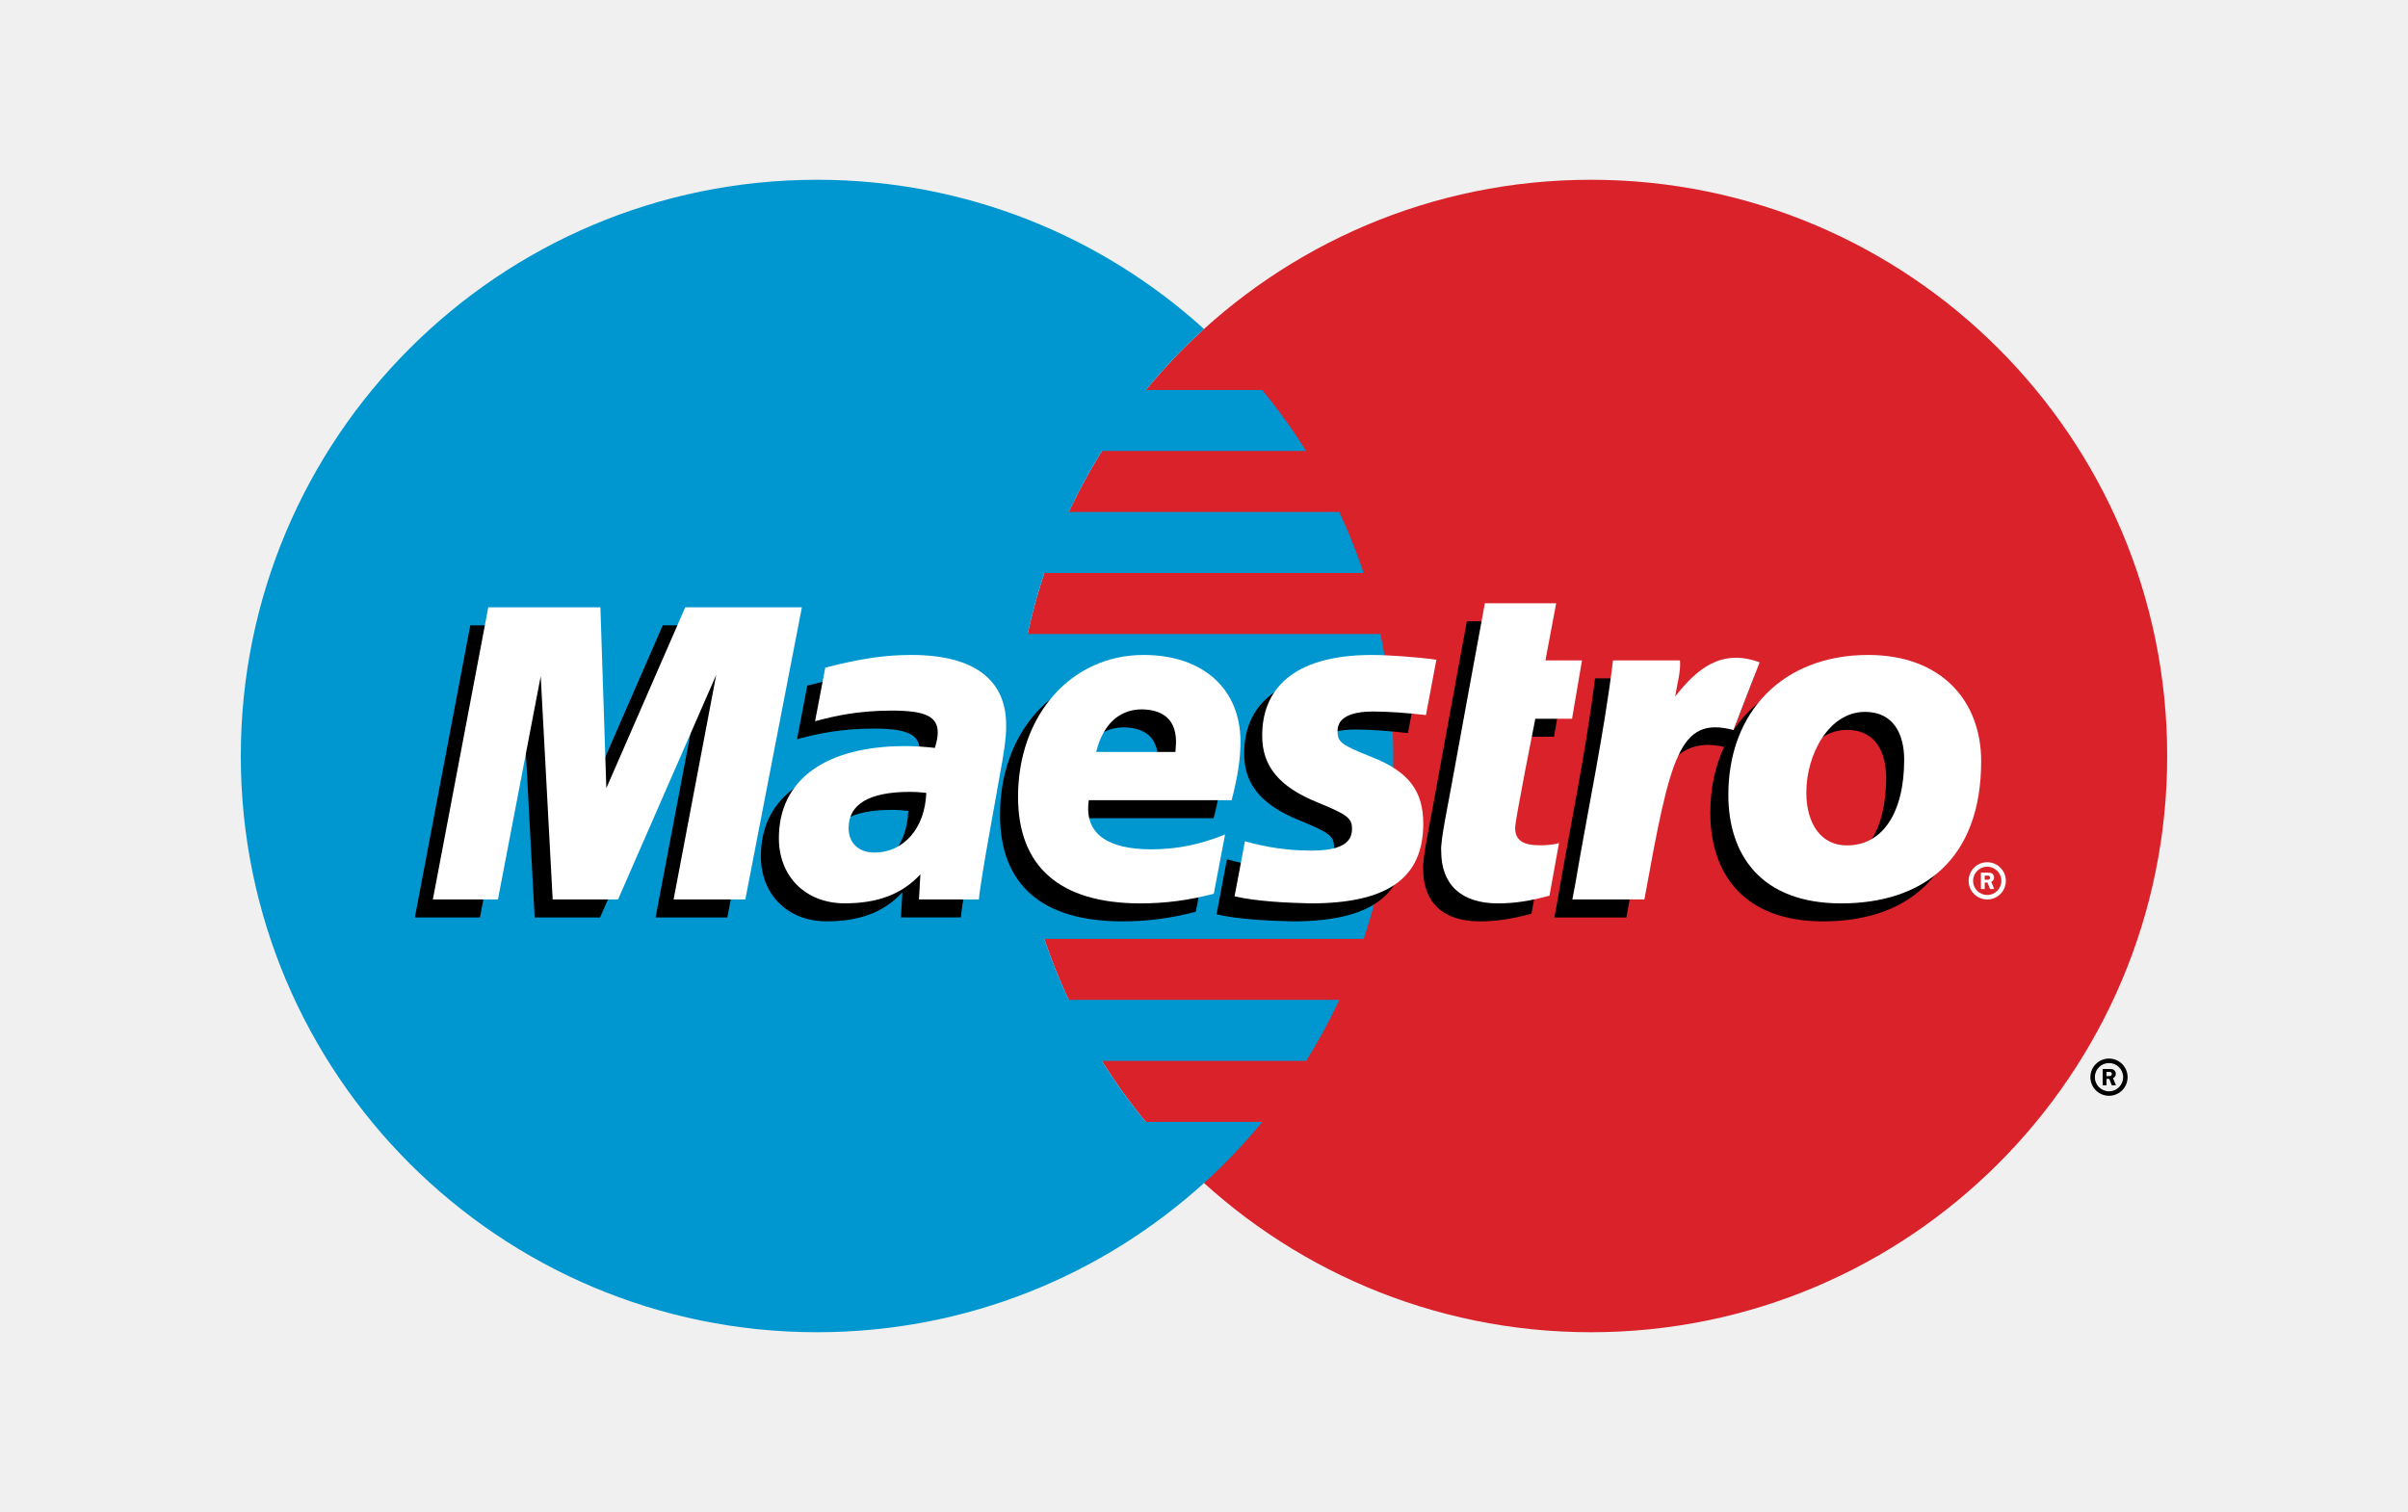
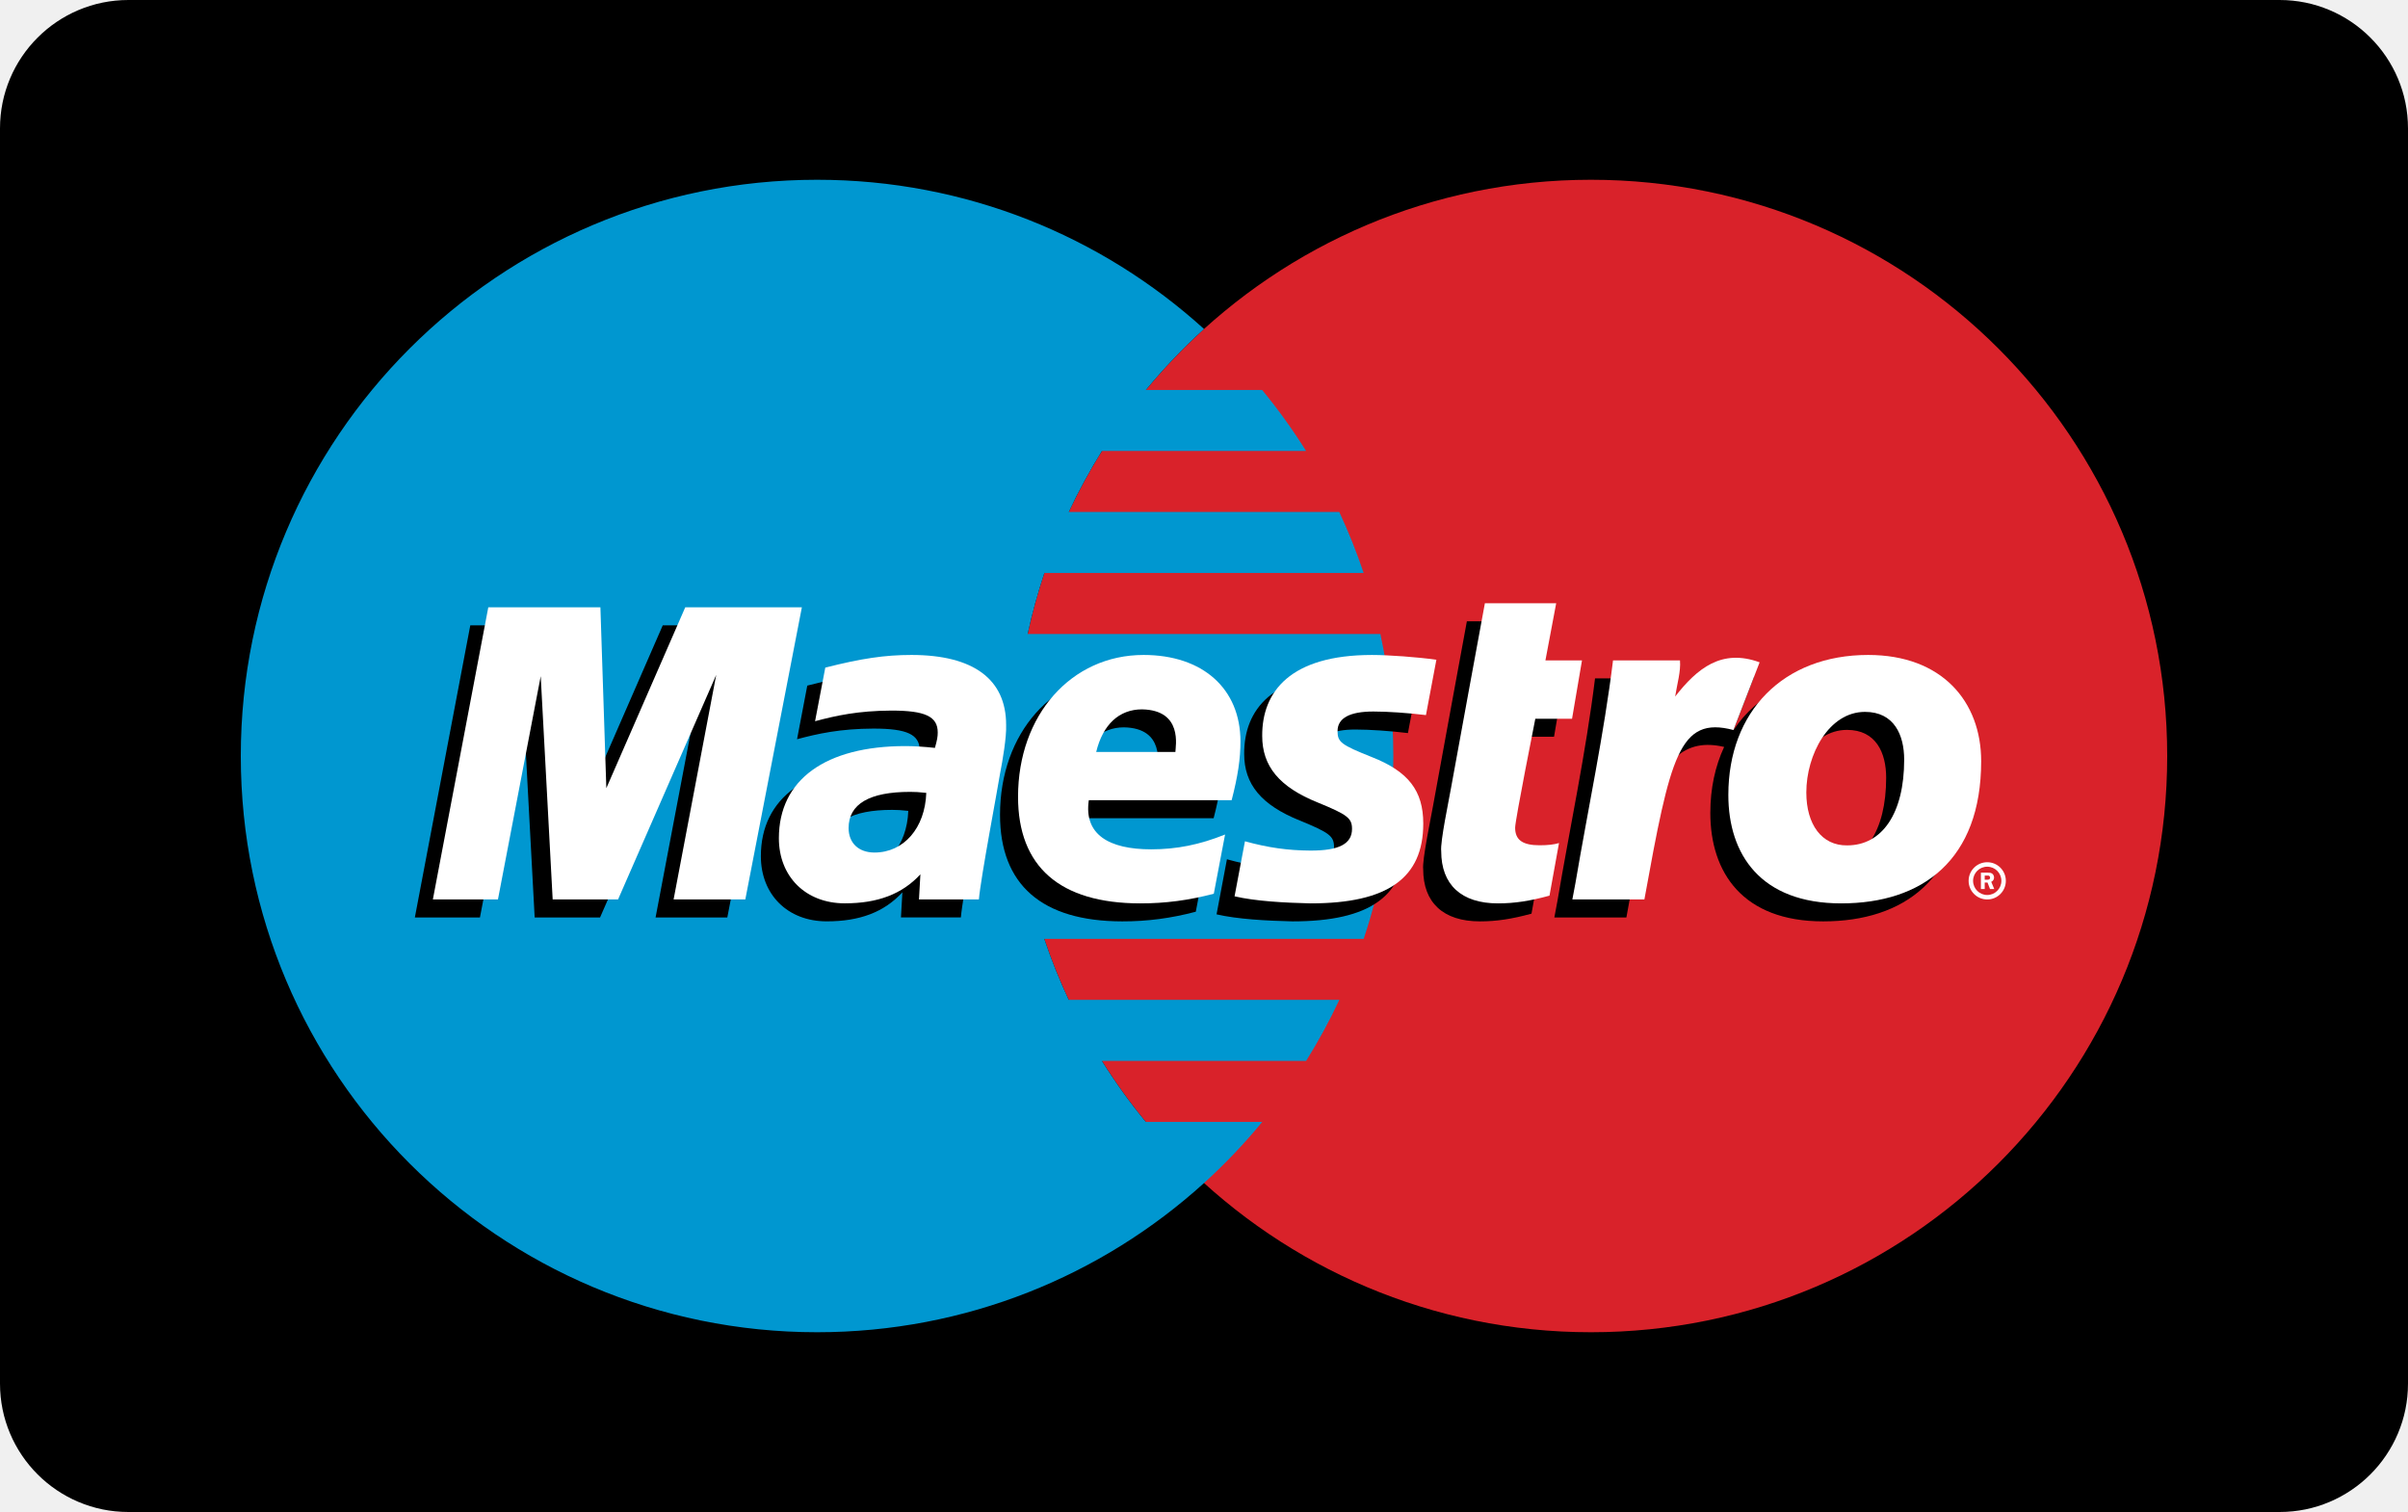
<svg xmlns="http://www.w3.org/2000/svg" width="750px" height="471px" viewBox="0 0 750 471" version="1.1">
  <defs />
  <g id="Page-1" stroke="none" stroke-width="1" fill="none" fill-rule="evenodd">
    <g id="maestro">
-       <rect id="Rectangle-1" fill="#000000" fill-opacity="0" x="0" y="0" width="750" height="471" rx="40" />
+       <rect id="Rectangle-1" fill="#000000" x="0" y="0" width="750" height="471" rx="40" />
      <path d="M675,235.506 C675,334.64 594.65,415.002 495.517,415.002 C396.396,415.002 316.038,334.64 316.038,235.506 C316.038,136.365 396.396,55.998 495.517,55.998 C594.65,55.998 675,136.365 675,235.506" id="Fill-1" fill="#D9222A" />
      <path d="M356.871,349.49 C351.913,343.477 347.346,337.131 343.196,330.481 L406.808,330.481 C410.625,324.385 414.071,318.04 417.15,311.469 L332.858,311.469 C329.988,305.319 327.433,298.977 325.262,292.469 L424.738,292.469 C430.725,274.565 433.967,255.419 433.967,235.506 C433.967,222.46 432.575,209.744 429.938,197.494 L320.075,197.494 C321.467,191.015 323.217,184.677 325.283,178.485 L424.725,178.485 C422.542,171.977 420.004,165.635 417.133,159.481 L332.879,159.481 C335.954,152.919 339.408,146.577 343.217,140.473 L406.788,140.473 C402.642,133.844 398.063,127.498 393.117,121.481 L356.892,121.481 C362.462,114.715 368.521,108.365 375.004,102.481 C343.15,73.598 300.867,55.998 254.487,55.998 C155.358,55.998 75,136.365 75,235.506 C75,334.64 155.358,415.002 254.487,415.002 C300.875,415.002 343.154,397.406 375.004,368.527 C381.5,362.635 387.563,356.269 393.138,349.49 L356.871,349.49" id="Fill-2" fill="#0097D0" />
      <path d="M651.075,335.544 C651.075,332.344 653.671,329.748 656.875,329.748 C660.075,329.748 662.667,332.344 662.667,335.544 C662.667,338.748 660.075,341.344 656.875,341.344 C653.671,341.344 651.075,338.748 651.075,335.544 L651.075,335.544 L651.075,335.544 Z M656.875,339.952 C659.308,339.952 661.279,337.985 661.279,335.544 C661.279,333.11 659.308,331.148 656.875,331.148 C654.442,331.148 652.467,333.11 652.467,335.544 C652.467,337.985 654.442,339.952 656.875,339.952 L656.875,339.952 L656.875,339.952 Z M656.088,338.09 L654.904,338.09 L654.904,332.998 L657.054,332.998 C657.5,332.998 657.958,333.002 658.354,333.256 C658.771,333.54 659,334.031 659,334.527 C659,335.11 658.663,335.64 658.121,335.844 L659.054,338.09 L657.738,338.09 L656.963,336.081 L656.088,336.081 L656.088,338.09 L656.088,338.09 Z M656.088,335.21 L656.746,335.21 C656.992,335.21 657.25,335.227 657.471,335.11 C657.667,334.981 657.771,334.744 657.771,334.519 C657.771,334.331 657.646,334.102 657.483,334.006 C657.271,333.881 656.942,333.906 656.721,333.906 L656.088,333.906 L656.088,335.21 L656.088,335.21 Z" id="Fill-3" fill="#000000" />
      <path d="M372.446,284.006 C364.775,286.04 357.358,287.031 349.517,287.015 C324.5,286.99 311.471,275.598 311.471,253.815 C311.471,228.356 328.058,209.631 350.571,209.631 C368.988,209.631 380.746,220.131 380.746,236.577 C380.746,242.035 379.95,247.348 378,254.873 L333.512,254.873 C331.929,265.506 339.7,270.177 352.925,270.177 C360.85,270.177 368.017,268.752 375.95,265.565 L372.446,284.006 L372.446,284.006 Z M360.483,239.856 C360.483,238.248 362.958,226.823 350.083,226.573 C342.975,226.573 337.875,231.298 335.812,239.856 L360.483,239.856 L360.483,239.856 Z" id="Fill-4" fill="#000000" />
      <path d="M387.517,234.865 C387.517,244.269 392.813,250.765 404.846,255.602 C414.046,259.373 415.496,260.46 415.496,263.823 C415.496,268.485 411.429,270.627 402.404,270.569 C395.625,270.519 389.442,269.698 382.142,267.673 L378.913,284.827 C385.4,286.331 394.5,286.827 402.563,287.015 C426.588,287.015 437.679,279.148 437.679,262.148 C437.679,251.931 433.054,245.915 421.646,241.435 C412.108,237.627 410.988,236.798 410.988,233.352 C410.988,229.302 414.767,227.252 422.138,227.252 C426.6,227.252 432.717,227.665 438.517,228.36 L441.775,211.119 C435.863,210.294 426.892,209.635 421.7,209.635 C396.25,209.635 387.442,221.094 387.517,234.865" id="Fill-5" fill="#000000" />
      <path d="M299.275,285.785 L280.613,285.785 L281.058,277.965 C275.367,284.135 267.788,287.006 257.5,287.006 C245.325,287.006 236.983,278.681 236.983,266.71 C236.983,248.515 251.483,238.019 276.413,238.019 C278.975,238.019 282.233,238.21 285.579,238.581 C286.271,236.148 286.458,235.102 286.458,233.773 C286.458,228.794 282.538,226.96 272.046,226.96 C261.704,227.002 254.725,228.531 248.25,230.273 L251.437,213.573 C262.633,210.727 269.967,209.631 278.262,209.631 C297.567,209.631 307.762,217.198 307.762,231.427 C307.929,235.223 306.604,242.84 305.942,246.173 C305.183,251.027 299.833,279.148 299.275,285.785 L299.275,285.785 L299.275,285.785 Z M282.896,252.594 C280.529,252.352 279.5,252.281 277.883,252.281 C265.154,252.281 258.7,256.069 258.7,263.548 C258.7,268.24 261.85,271.181 266.758,271.181 C275.904,271.181 282.508,263.531 282.896,252.594 L282.896,252.594 L282.896,252.594 Z" id="Fill-6" fill="#000000" />
      <path d="M477.004,284.606 C470.879,286.285 466.108,287.015 460.946,287.015 C449.513,287.015 443.271,281.173 443.271,270.765 C442.913,267.906 445.704,254.706 446.338,251.027 C446.971,247.335 456.875,193.535 456.875,193.535 L479.088,193.535 L475.725,211.335 L487.117,211.335 L484.021,229.506 L472.579,229.506 C472.579,229.506 466.3,261.035 466.3,263.44 C466.3,267.265 468.617,268.927 473.933,268.927 C476.479,268.927 478.442,268.69 479.963,268.235 L477.004,284.606" id="Fill-7" fill="#000000" />
      <path d="M576.25,209.631 C559.971,209.631 547.25,216.331 539.863,227.523 L546.275,210.927 C534.458,206.59 526.842,212.777 519.95,221.577 C519.95,221.577 518.796,223.04 517.65,224.377 L517.65,211.327 L496.792,211.327 C493.967,234.356 488.971,257.706 485.063,280.773 L484.121,285.794 L506.558,285.794 C508.683,274.085 510.433,264.581 512.175,257.006 C516.942,236.219 524.963,229.865 537.004,232.673 C534.225,238.652 532.7,245.565 532.7,253.227 C532.7,271.806 542.792,287.015 567.85,287.015 C593.138,287.015 611.446,273.506 611.446,242.706 C611.446,224.127 599.246,209.631 576.25,209.631 L576.25,209.631 L576.25,209.631 Z M569.721,268.948 C561.796,269.073 556.992,262.423 556.992,252.477 C556.992,240.685 564.004,227.365 575.267,227.365 C584.354,227.365 587.467,234.569 587.467,242.244 C587.467,259.023 580.592,268.948 569.721,268.948 L569.721,268.948 L569.721,268.948 Z" id="Fill-8" fill="#000000" />
      <path d="M226.529,285.794 L204.187,285.794 L217.467,215.84 L186.896,285.794 L166.529,285.794 L162.804,216.244 L149.483,285.794 L129.212,285.794 L146.479,194.798 L181.392,194.798 L184.304,245.523 L206.421,194.798 L244.142,194.798 L226.529,285.794" id="Fill-9" fill="#000000" />
      <path d="M613.15,274.385 C613.15,271.19 615.746,268.59 618.946,268.59 C622.15,268.59 624.742,271.19 624.742,274.385 C624.742,277.594 622.15,280.19 618.946,280.19 C615.746,280.19 613.15,277.594 613.15,274.385 L613.15,274.385 L613.15,274.385 Z M618.946,278.798 C621.379,278.798 623.354,276.819 623.354,274.385 C623.354,271.952 621.379,269.981 618.946,269.981 C616.513,269.981 614.538,271.952 614.538,274.385 C614.538,276.819 616.513,278.798 618.946,278.798 L618.946,278.798 L618.946,278.798 Z M618.163,276.931 L616.975,276.931 L616.975,271.848 L619.125,271.848 C619.575,271.848 620.033,271.848 620.429,272.098 C620.838,272.377 621.075,272.865 621.075,273.369 C621.075,273.948 620.738,274.485 620.192,274.685 L621.125,276.931 L619.808,276.931 L619.038,274.923 L618.163,274.923 L618.163,276.931 L618.163,276.931 Z M618.163,274.044 L618.821,274.044 C619.063,274.044 619.325,274.06 619.546,273.948 C619.742,273.815 619.842,273.59 619.842,273.36 C619.842,273.165 619.721,272.944 619.558,272.848 C619.346,272.719 619.017,272.752 618.796,272.752 L618.163,272.752 L618.163,274.044 L618.163,274.044 Z" id="Fill-10" fill="#FFFFFF" />
      <path d="M378.054,278.398 C370.387,280.431 362.967,281.427 355.129,281.41 C330.113,281.385 317.083,269.99 317.083,248.202 C317.083,222.752 333.663,204.023 356.179,204.023 C374.6,204.023 386.354,214.519 386.354,230.965 C386.354,236.431 385.554,241.735 383.613,249.265 L339.125,249.265 C337.542,259.894 345.304,264.573 358.533,264.573 C366.458,264.573 373.621,263.148 381.562,259.956 L378.054,278.398 L378.054,278.398 Z M366.092,234.248 C366.092,232.644 368.562,221.215 355.692,220.969 C348.583,220.969 343.488,225.698 341.421,234.248 L366.092,234.248 L366.092,234.248 Z" id="Fill-11" fill="#FFFFFF" />
      <path d="M393.129,229.252 C393.129,238.66 398.417,245.152 410.454,249.998 C419.658,253.765 421.104,254.856 421.104,258.21 C421.104,262.877 417.038,265.019 408.017,264.96 C401.233,264.915 395.05,264.09 387.754,262.065 L384.517,279.21 C391.008,280.727 400.113,281.223 408.171,281.41 C432.196,281.41 443.292,273.54 443.292,256.54 C443.292,246.323 438.663,240.302 427.25,235.827 C417.713,232.019 416.596,231.19 416.596,227.744 C416.596,223.694 420.379,221.644 427.742,221.644 C432.213,221.644 438.325,222.06 444.129,222.756 L447.379,205.51 C441.467,204.685 432.5,204.027 427.313,204.027 C401.854,204.027 393.05,215.481 393.129,229.252" id="Fill-12" fill="#FFFFFF" />
      <path d="M304.887,280.181 L286.221,280.181 L286.671,272.36 C280.975,278.519 273.396,281.394 263.113,281.394 C250.937,281.394 242.592,273.069 242.592,261.106 C242.592,242.902 257.087,232.41 282.021,232.41 C284.583,232.41 287.837,232.602 291.192,232.973 C291.883,230.54 292.067,229.498 292.067,228.165 C292.067,223.181 288.15,221.352 277.658,221.352 C267.317,221.394 260.337,222.927 253.862,224.665 L257.046,207.969 C268.246,205.119 275.575,204.023 283.875,204.023 C303.179,204.023 313.371,211.59 313.371,225.815 C313.538,229.615 312.212,237.227 311.554,240.569 C310.792,245.419 305.442,273.54 304.887,280.181 L304.887,280.181 L304.887,280.181 Z M288.5,246.985 C286.142,246.74 285.108,246.673 283.488,246.673 C270.767,246.673 264.308,250.46 264.308,257.94 C264.308,262.635 267.462,265.573 272.363,265.573 C281.517,265.573 288.121,257.919 288.5,246.985 L288.5,246.985 L288.5,246.985 Z" id="Fill-13" fill="#FFFFFF" />
      <path d="M482.608,279.002 C476.488,280.677 471.713,281.41 466.554,281.41 C455.121,281.41 448.883,275.565 448.883,265.156 C448.521,262.302 451.317,249.098 451.946,245.419 C452.579,241.727 462.483,187.927 462.483,187.927 L484.692,187.927 L481.338,205.727 L492.729,205.727 L489.633,223.898 L478.192,223.898 C478.192,223.898 471.908,255.427 471.908,257.831 C471.908,261.656 474.229,263.31 479.542,263.31 C482.083,263.31 484.05,263.081 485.571,262.619 L482.608,279.002" id="Fill-14" fill="#FFFFFF" />
      <path d="M593.079,236.635 C593.079,253.41 586.2,263.344 575.325,263.344 C567.404,263.456 562.6,256.819 562.6,246.869 C562.6,235.077 569.608,221.756 580.871,221.756 C589.963,221.756 593.079,228.969 593.079,236.635 L593.079,236.635 L593.079,236.635 Z M617.058,237.102 C617.058,218.523 604.85,204.023 581.863,204.023 C555.413,204.023 538.313,221.648 538.313,247.619 C538.313,266.198 548.396,281.41 573.463,281.41 C598.75,281.41 617.058,267.898 617.058,237.102 L617.058,237.102 L617.058,237.102 Z" id="Fill-15" fill="#FFFFFF" />
      <path d="M502.396,205.719 C499.575,228.748 494.579,252.094 490.675,275.169 L489.729,280.19 L512.163,280.19 C520.25,235.631 522.963,222.935 539.904,227.406 L548.054,206.319 C536.238,201.981 528.629,208.173 521.746,216.977 C522.367,213.015 523.538,209.194 523.254,205.719 L502.396,205.719" id="Fill-16" fill="#FFFFFF" />
      <path d="M232.137,280.19 L209.8,280.19 L223.075,210.231 L192.5,280.19 L172.137,280.19 L168.412,210.635 L155.092,280.19 L134.821,280.19 L152.083,189.19 L187.004,189.19 L188.85,245.523 L213.425,189.19 L249.75,189.19 L232.137,280.19" id="Fill-17" fill="#FFFFFF" />
    </g>
  </g>
</svg>
